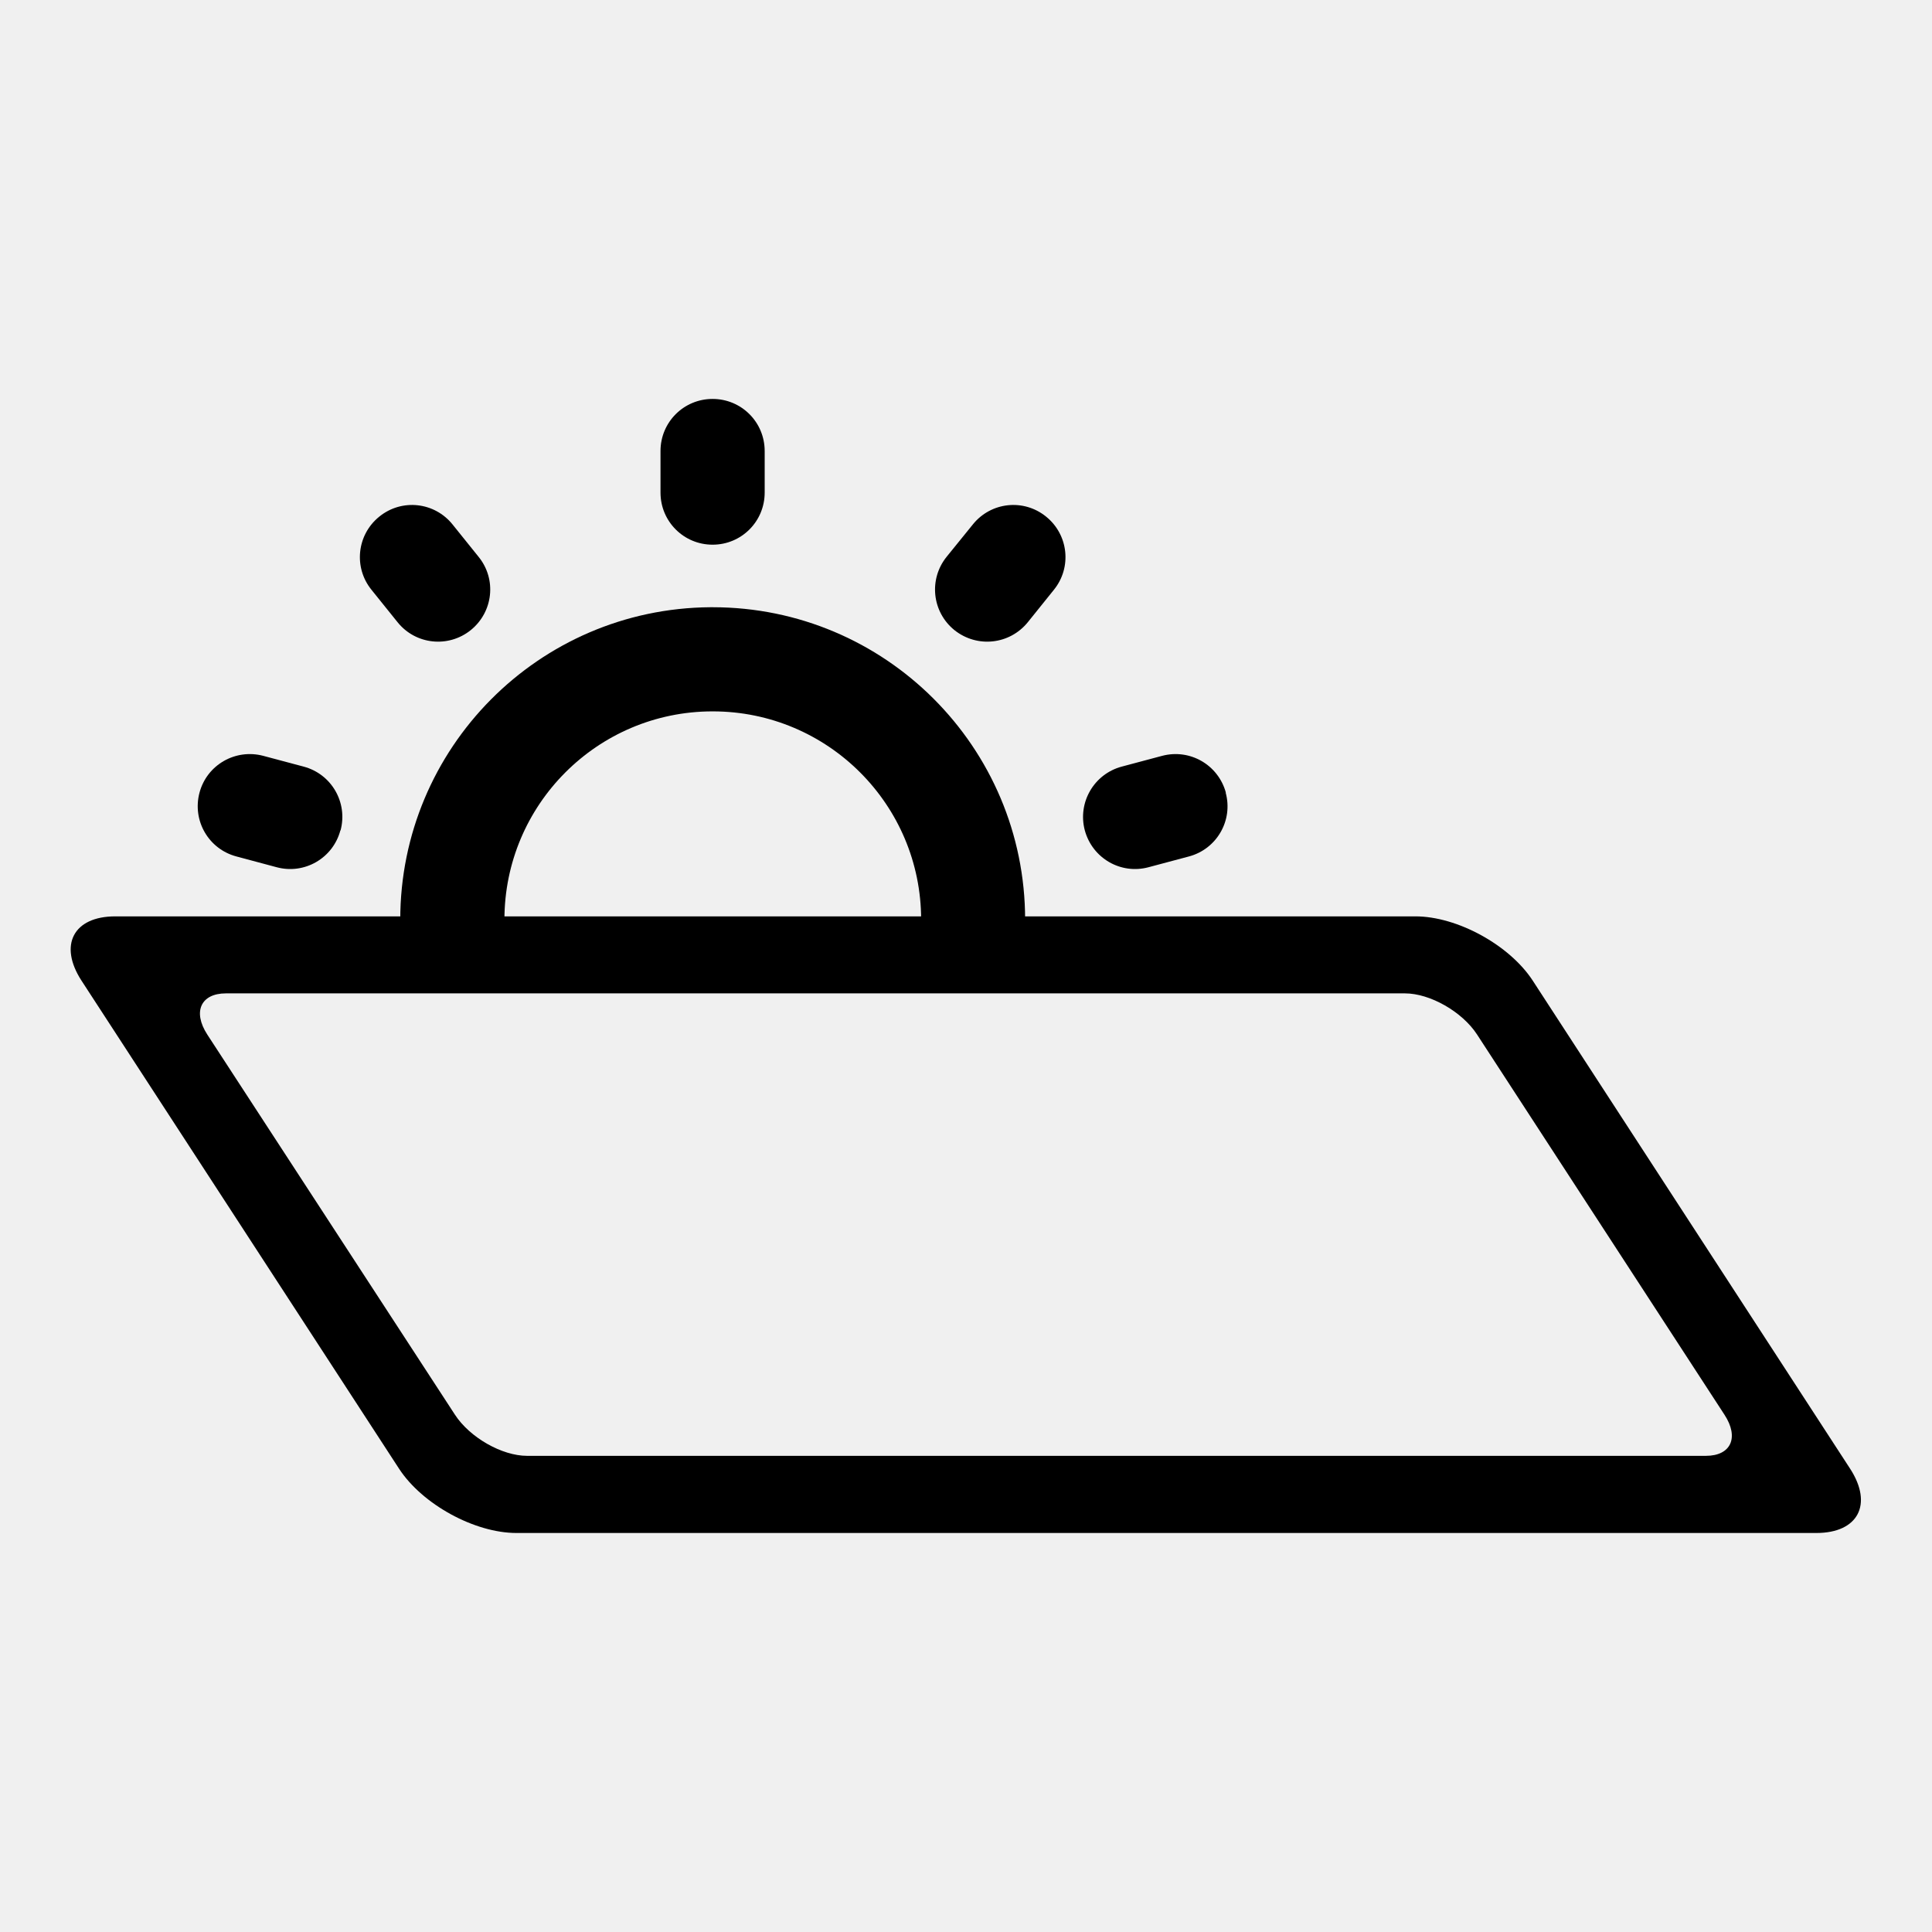
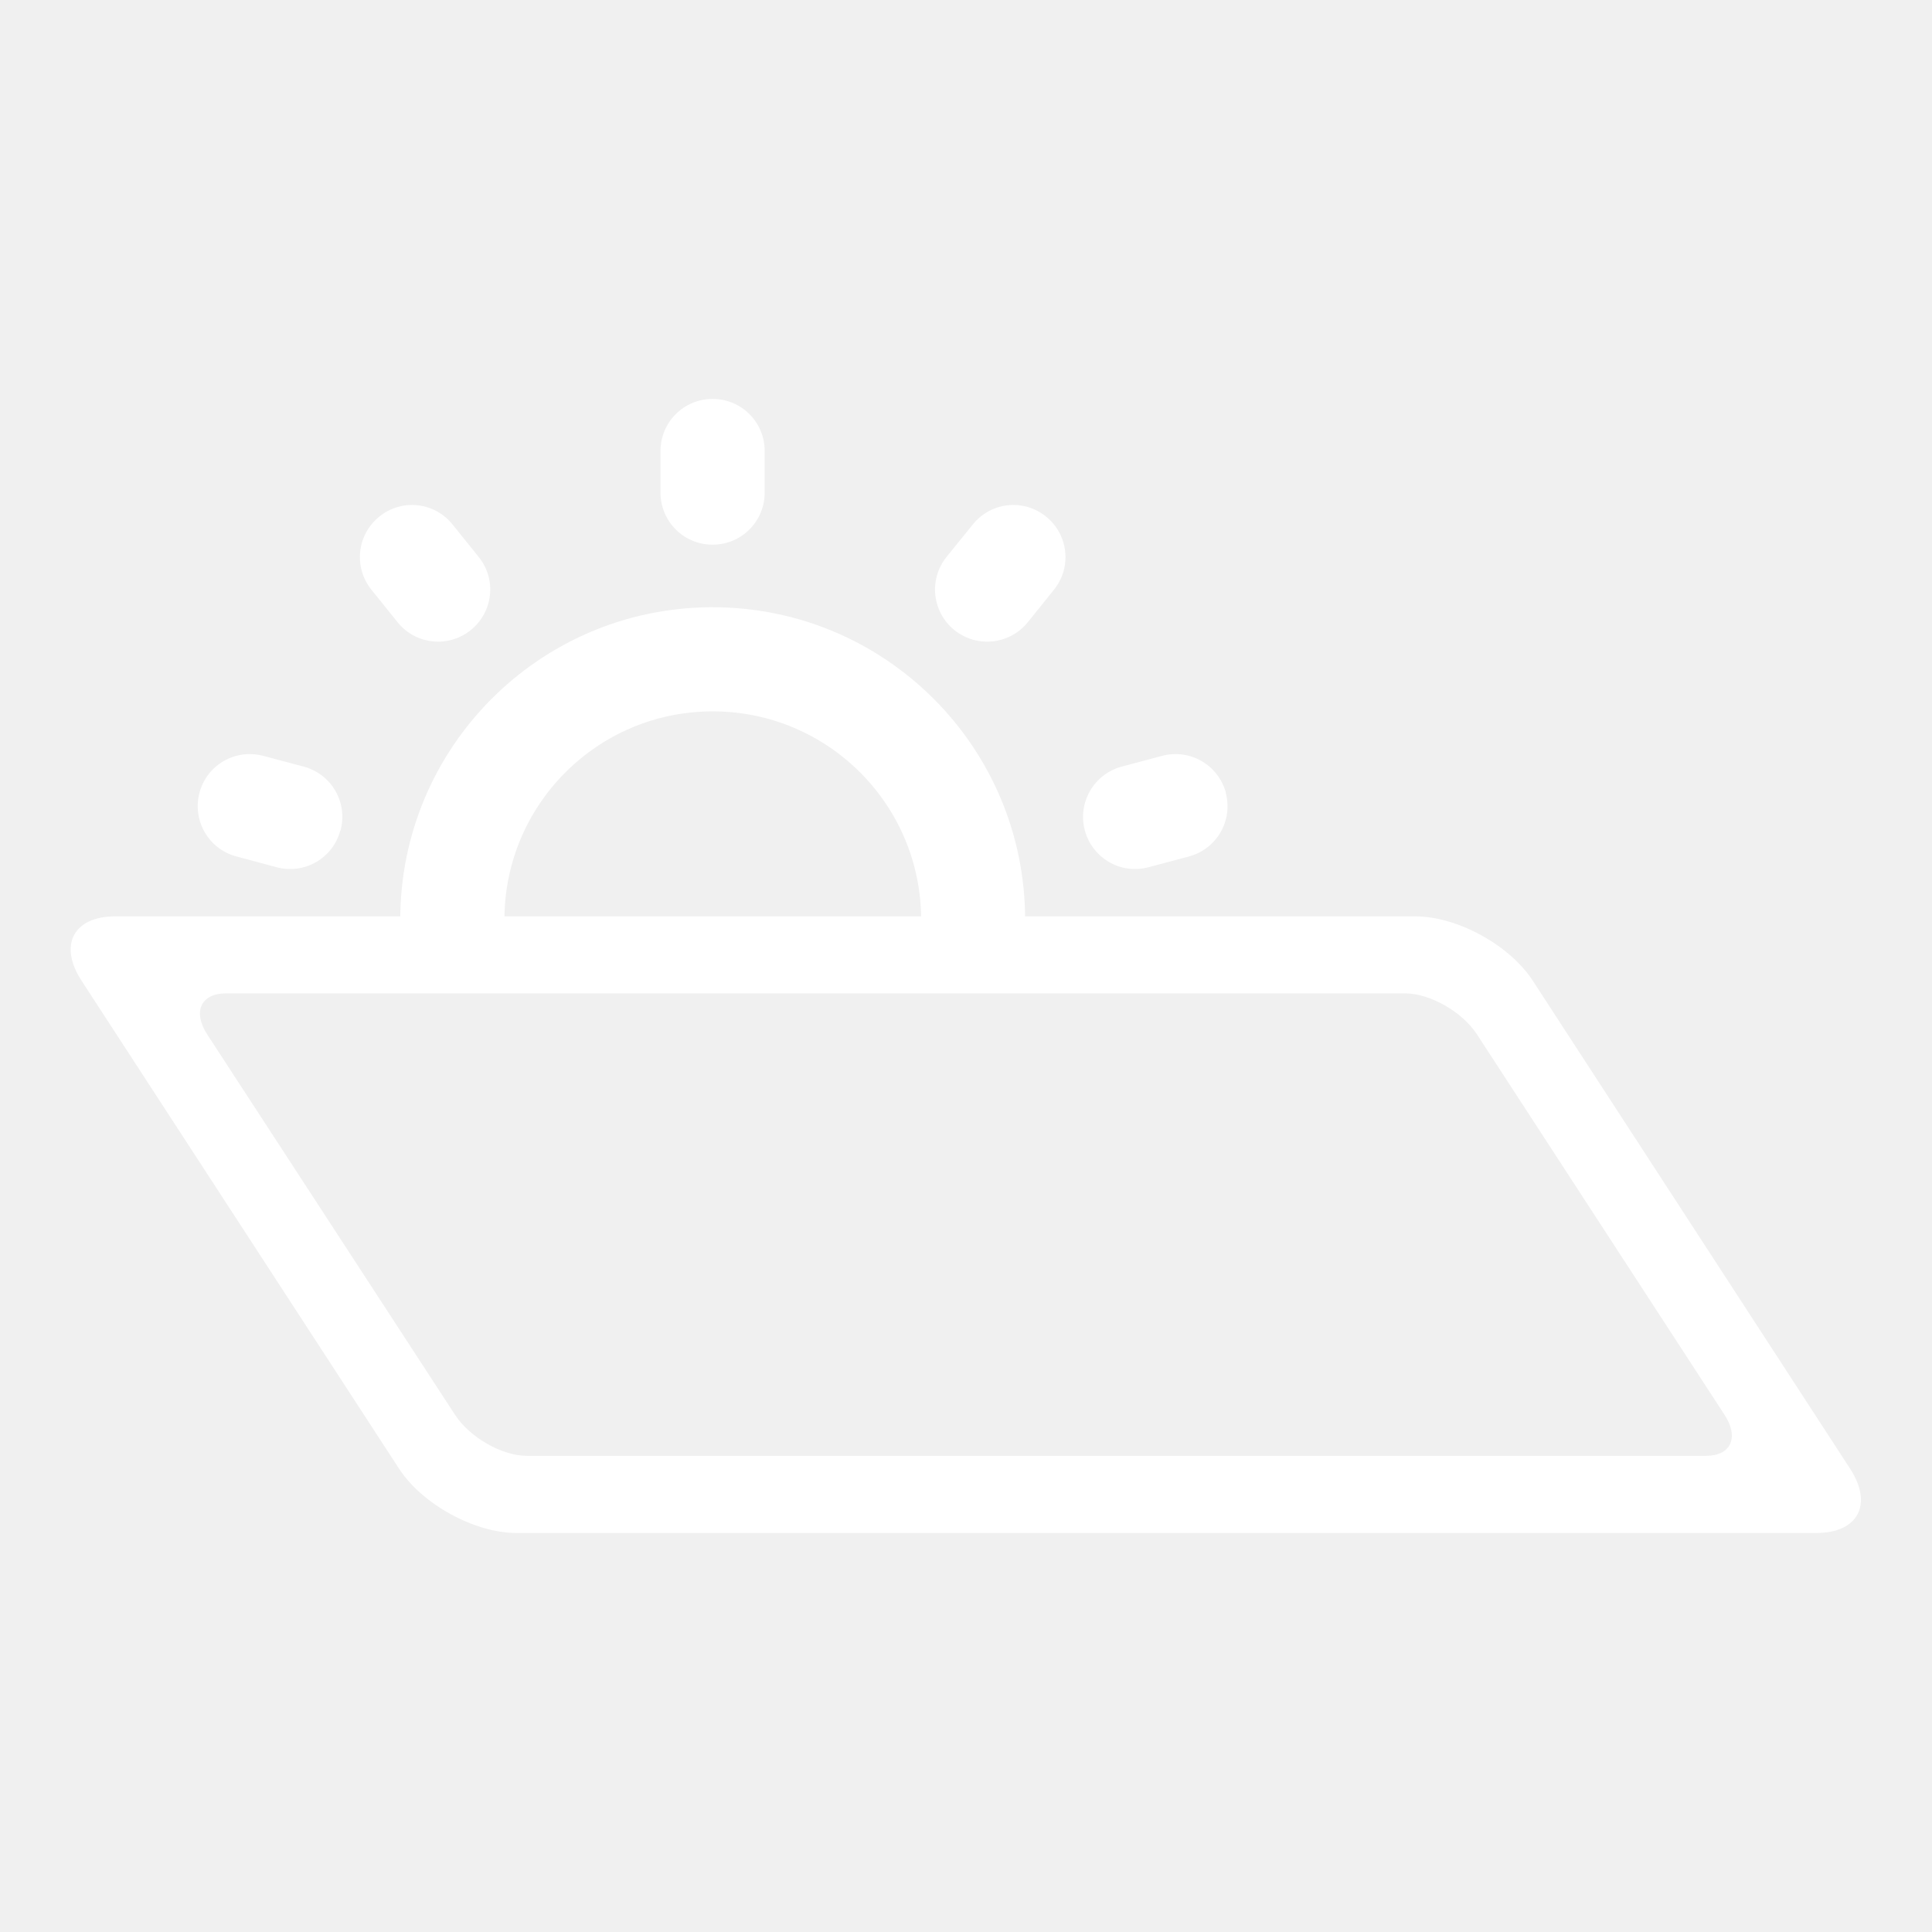
- <svg xmlns="http://www.w3.org/2000/svg" width="48" height="48" viewBox="0 0 12.7 12.7" version="1.1" id="svg1188">
+ <svg xmlns="http://www.w3.org/2000/svg" id="svg1188" version="1.1" viewBox="0 0 12.7 12.7" height="48" width="48">
  <defs id="defs1182">
-     <marker orient="auto" refY="0.0" refX="0.0" id="Arrow2Send" style="overflow:visible;">
-       <path id="path868" style="fill-rule:evenodd;stroke-width:0.625;stroke-linejoin:round;stroke:#000000;stroke-opacity:1;fill:#000000;fill-opacity:1" d="M 8.719,4.034 L -2.207,0.016 L 8.719,-4.002 C 6.973,-1.63 6.983,1.616 8.719,4.034 z " transform="scale(0.3) rotate(180) translate(-2.3,0)" />
+     <marker style="overflow:visible;" id="Arrow2Send" refX="0.0" refY="0.0" orient="auto">
+       <path transform="scale(0.3) rotate(180) translate(-2.3,0)" d="M 8.719,4.034 L -2.207,0.016 L 8.719,-4.002 C 6.973,-1.63 6.983,1.616 8.719,4.034 z " style="fill-rule:evenodd;stroke-width:0.625;stroke-linejoin:round;stroke:#000000;stroke-opacity:1;fill:#000000;fill-opacity:1" id="path868" />
    </marker>
-     <marker orient="auto" refY="0.0" refX="0.0" id="Arrow1Send" style="overflow:visible;">
-       <path id="path850" d="M 0.0,0.0 L 5.0,-5.0 L -12.5,0.0 L 5.0,5.0 L 0.0,0.0 z " style="fill-rule:evenodd;stroke:#000000;stroke-width:1pt;stroke-opacity:1;fill:#000000;fill-opacity:1" transform="scale(0.2) rotate(180) translate(6,0)" />
+     <marker style="overflow:visible;" id="Arrow1Send" refX="0.0" refY="0.0" orient="auto">
+       <path transform="scale(0.2) rotate(180) translate(6,0)" style="fill-rule:evenodd;stroke:#000000;stroke-width:1pt;stroke-opacity:1;fill:#000000;fill-opacity:1" d="M 0.0,0.0 L 5.0,-5.0 L -12.5,0.0 L 5.0,5.0 L 0.0,0.0 z " id="path850" />
    </marker>
-     <marker orient="auto" refY="0.0" refX="0.0" id="TriangleOutL" style="overflow:visible">
-       <path id="path977" d="M 5.77,0.0 L -2.88,5.0 L -2.88,-5.0 L 5.77,0.0 z " style="fill-rule:evenodd;stroke:#000000;stroke-width:1pt;stroke-opacity:1;fill:#000000;fill-opacity:1" transform="scale(0.8)" />
+     <marker style="overflow:visible" id="TriangleOutL" refX="0.0" refY="0.0" orient="auto">
+       <path transform="scale(0.8)" style="fill-rule:evenodd;stroke:#000000;stroke-width:1pt;stroke-opacity:1;fill:#000000;fill-opacity:1" d="M 5.77,0.0 L -2.88,5.0 L -2.88,-5.0 L 5.77,0.0 z " id="path977" />
    </marker>
-     <marker orient="auto" refY="0.0" refX="0.0" id="TriangleOutM" style="overflow:visible">
-       <path id="path980" d="M 5.77,0.0 L -2.88,5.0 L -2.88,-5.0 L 5.77,0.0 z " style="fill-rule:evenodd;stroke:#000000;stroke-width:1pt;stroke-opacity:1;fill:#000000;fill-opacity:1" transform="scale(0.4)" />
+     <marker style="overflow:visible" id="TriangleOutM" refX="0.0" refY="0.0" orient="auto">
+       <path transform="scale(0.4)" style="fill-rule:evenodd;stroke:#000000;stroke-width:1pt;stroke-opacity:1;fill:#000000;fill-opacity:1" d="M 5.77,0.0 L -2.88,5.0 L -2.88,-5.0 L 5.77,0.0 z " id="path980" />
    </marker>
-     <marker orient="auto" refY="0.0" refX="0.0" id="marker1791" style="overflow:visible;">
-       <path id="path1789" style="fill-rule:evenodd;stroke-width:0.625;stroke-linejoin:round;stroke:#000000;stroke-opacity:1;fill:#000000;fill-opacity:1" d="M 8.719,4.034 L -2.207,0.016 L 8.719,-4.002 C 6.973,-1.63 6.983,1.616 8.719,4.034 z " transform="scale(1.1) rotate(180) translate(1,0)" />
+     <marker style="overflow:visible;" id="marker1791" refX="0.0" refY="0.0" orient="auto">
+       <path transform="scale(1.1) rotate(180) translate(1,0)" d="M 8.719,4.034 L -2.207,0.016 L 8.719,-4.002 C 6.973,-1.63 6.983,1.616 8.719,4.034 z " style="fill-rule:evenodd;stroke-width:0.625;stroke-linejoin:round;stroke:#000000;stroke-opacity:1;fill:#000000;fill-opacity:1" id="path1789" />
    </marker>
-     <marker orient="auto" refY="0.0" refX="0.0" id="Arrow2Lend" style="overflow:visible;">
-       <path id="path856" style="fill-rule:evenodd;stroke-width:0.625;stroke-linejoin:round;stroke:#000000;stroke-opacity:1;fill:#000000;fill-opacity:1" d="M 8.719,4.034 L -2.207,0.016 L 8.719,-4.002 C 6.973,-1.63 6.983,1.616 8.719,4.034 z " transform="scale(1.1) rotate(180) translate(1,0)" />
+     <marker style="overflow:visible;" id="Arrow2Lend" refX="0.0" refY="0.0" orient="auto">
+       <path transform="scale(1.1) rotate(180) translate(1,0)" d="M 8.719,4.034 L -2.207,0.016 L 8.719,-4.002 C 6.973,-1.63 6.983,1.616 8.719,4.034 z " style="fill-rule:evenodd;stroke-width:0.625;stroke-linejoin:round;stroke:#000000;stroke-opacity:1;fill:#000000;fill-opacity:1" id="path856" />
    </marker>
-     <marker orient="auto" refY="0.0" refX="0.0" id="Arrow1Lstart" style="overflow:visible">
-       <path id="path835" d="M 0.0,0.0 L 5.0,-5.0 L -12.5,0.0 L 5.0,5.0 L 0.0,0.0 z " style="fill-rule:evenodd;stroke:#000000;stroke-width:1pt;stroke-opacity:1;fill:#000000;fill-opacity:1" transform="scale(0.8) translate(12.5,0)" />
+     <marker style="overflow:visible" id="Arrow1Lstart" refX="0.0" refY="0.0" orient="auto">
+       <path transform="scale(0.8) translate(12.5,0)" style="fill-rule:evenodd;stroke:#000000;stroke-width:1pt;stroke-opacity:1;fill:#000000;fill-opacity:1" d="M 0.0,0.0 L 5.0,-5.0 L -12.5,0.0 L 5.0,5.0 L 0.0,0.0 z " id="path835" />
    </marker>
  </defs>
  <g id="layer1">
-     <g id="g2017" style="opacity:1;stroke-width:1.244;stroke-miterlimit:4;stroke-dasharray:none" transform="matrix(1.249644,0,0,0.9055758,-1.585237,1.691461)">
-       <path d="m 1.875,4.784 c -0.22,0 -0.299,0.208 -0.178,0.466 l 1.671,3.544 c 0.122,0.258 0.397,0.466 0.617,0.466 h 6.838 c 0.22,0 0.299,-0.208 0.178,-0.466 L 9.331,5.25 C 9.209,4.992 8.934,4.784 8.714,4.784 Z M 2.457,5.343 h 6.202 c 0.132,0 0.301,0.133 0.379,0.298 l 1.302,2.761 c 0.078,0.165 0.034,0.298 -0.098,0.298 H 4.041 c -0.132,0 -0.301,-0.133 -0.379,-0.298 L 2.359,5.642 C 2.281,5.476 2.325,5.343 2.457,5.343 Z" style="fill:#000000;stroke-width:0.241" id="rect43" />
-       <path d="m 6.661,4.808 c 0,-1.253 -0.736,-2.268 -1.644,-2.268 -0.004,-2.16e-5 -0.008,-2.16e-5 -0.012,0 -0.903,0.009 -1.631,1.022 -1.631,2.268 m 0.548,0 c -1.5e-6,-0.834 0.489,-1.511 1.094,-1.512 7.135e-4,-9e-7 0.001,-9e-7 0.002,0 0.605,2e-7 1.096,0.677 1.096,1.512" style="fill:#000000;fill-opacity:1;stroke:none;stroke-width:1.056;stroke-linecap:round;stroke-linejoin:round;stroke-miterlimit:4;stroke-dasharray:none;stroke-opacity:1;paint-order:normal" id="path942" />
-       <path d="m 5.017,1.028 c 0.152,0 0.274,0.169 0.274,0.378 v 0.302 c 0,0.209 -0.122,0.378 -0.274,0.378 -0.152,0 -0.274,-0.169 -0.274,-0.378 V 1.406 c 0,-0.209 0.122,-0.378 0.274,-0.378 z" style="fill:#000000;fill-opacity:1;stroke:none;stroke-width:1.056;stroke-linecap:round;stroke-linejoin:round;stroke-miterlimit:4;stroke-dasharray:none;stroke-opacity:1;paint-order:normal" id="rect962" />
-       <path id="rect962-7-3-2" style="opacity:1;fill:#000000;fill-opacity:1;stroke:none;stroke-width:1.056;stroke-linecap:round;stroke-linejoin:round;stroke-miterlimit:4;stroke-dasharray:none;stroke-opacity:1;paint-order:normal" d="M 3.059,4.16 C 3.02,4.362 2.87,4.482 2.723,4.427 L 2.512,4.349 C 2.365,4.295 2.279,4.088 2.318,3.886 2.357,3.684 2.507,3.565 2.654,3.619 l 0.212,0.078 c 0.147,0.054 0.233,0.261 0.194,0.463 z" />
-       <path id="rect962-78-4" style="opacity:1;fill:#000000;fill-opacity:1;stroke:none;stroke-width:1.056;stroke-linecap:round;stroke-linejoin:round;stroke-miterlimit:4;stroke-dasharray:none;stroke-opacity:1;paint-order:normal" d="M 7.716,3.886 C 7.756,4.088 7.669,4.295 7.523,4.349 L 7.311,4.427 C 7.164,4.482 7.015,4.362 6.975,4.16 6.936,3.958 7.023,3.751 7.169,3.697 l 0.212,-0.078 c 0.147,-0.054 0.296,0.065 0.336,0.267 z" />
-       <path id="rect962-78-79" style="opacity:1;fill:#000000;fill-opacity:1;stroke:none;stroke-width:1.056;stroke-linecap:round;stroke-linejoin:round;stroke-miterlimit:4;stroke-dasharray:none;stroke-opacity:1;paint-order:normal" d="m 6.771,1.882 c 0.118,0.131 0.137,0.369 0.041,0.532 L 6.675,2.649 C 6.579,2.812 6.408,2.837 6.289,2.706 6.171,2.574 6.153,2.337 6.248,2.174 L 6.386,1.939 C 6.481,1.776 6.653,1.75 6.771,1.882 Z" />
-       <path d="m 3.264,1.882 c -0.118,0.131 -0.137,0.369 -0.041,0.532 L 3.36,2.649 C 3.455,2.812 3.627,2.837 3.745,2.706 3.863,2.574 3.882,2.337 3.786,2.174 L 3.649,1.939 C 3.554,1.776 3.382,1.75 3.264,1.882 Z" style="opacity:1;fill:#000000;fill-opacity:1;stroke:none;stroke-width:1.056;stroke-linecap:round;stroke-linejoin:round;stroke-miterlimit:4;stroke-dasharray:none;stroke-opacity:1;paint-order:normal" id="rect962-78-79-8" />
+     <g transform="matrix(1.249644,0,0,0.9055758,-1.585237,1.691461)" style="opacity:1;stroke-width:1.244;stroke-miterlimit:4;stroke-dasharray:none" id="g2017">
+       <path id="rect43" style="fill:#ffffff;stroke-width:0.241" d="m 1.875,4.784 c -0.22,0 -0.299,0.208 -0.178,0.466 l 1.671,3.544 c 0.122,0.258 0.397,0.466 0.617,0.466 h 6.838 c 0.22,0 0.299,-0.208 0.178,-0.466 L 9.331,5.25 C 9.209,4.992 8.934,4.784 8.714,4.784 Z M 2.457,5.343 h 6.202 c 0.132,0 0.301,0.133 0.379,0.298 l 1.302,2.761 c 0.078,0.165 0.034,0.298 -0.098,0.298 H 4.041 c -0.132,0 -0.301,-0.133 -0.379,-0.298 L 2.359,5.642 C 2.281,5.476 2.325,5.343 2.457,5.343 Z" />
+       <path id="path942" style="fill:#ffffff;fill-opacity:1;stroke:none;stroke-width:1.056;stroke-linecap:round;stroke-linejoin:round;stroke-miterlimit:4;stroke-dasharray:none;stroke-opacity:1;paint-order:normal" d="m 6.661,4.808 c 0,-1.253 -0.736,-2.268 -1.644,-2.268 -0.004,-2.16e-5 -0.008,-2.16e-5 -0.012,0 -0.903,0.009 -1.631,1.022 -1.631,2.268 m 0.548,0 c -1.5e-6,-0.834 0.489,-1.511 1.094,-1.512 7.135e-4,-9e-7 0.001,-9e-7 0.002,0 0.605,2e-7 1.096,0.677 1.096,1.512" />
+       <path id="rect962" style="fill:#ffffff;fill-opacity:1;stroke:none;stroke-width:1.056;stroke-linecap:round;stroke-linejoin:round;stroke-miterlimit:4;stroke-dasharray:none;stroke-opacity:1;paint-order:normal" d="m 5.017,1.028 c 0.152,0 0.274,0.169 0.274,0.378 v 0.302 c 0,0.209 -0.122,0.378 -0.274,0.378 -0.152,0 -0.274,-0.169 -0.274,-0.378 V 1.406 c 0,-0.209 0.122,-0.378 0.274,-0.378 z" />
+       <path d="M 3.059,4.16 C 3.02,4.362 2.87,4.482 2.723,4.427 L 2.512,4.349 C 2.365,4.295 2.279,4.088 2.318,3.886 2.357,3.684 2.507,3.565 2.654,3.619 l 0.212,0.078 c 0.147,0.054 0.233,0.261 0.194,0.463 z" style="opacity:1;fill:#ffffff;fill-opacity:1;stroke:none;stroke-width:1.056;stroke-linecap:round;stroke-linejoin:round;stroke-miterlimit:4;stroke-dasharray:none;stroke-opacity:1;paint-order:normal" id="rect962-7-3-2" />
+       <path d="M 7.716,3.886 C 7.756,4.088 7.669,4.295 7.523,4.349 L 7.311,4.427 C 7.164,4.482 7.015,4.362 6.975,4.16 6.936,3.958 7.023,3.751 7.169,3.697 l 0.212,-0.078 c 0.147,-0.054 0.296,0.065 0.336,0.267 z" style="opacity:1;fill:#ffffff;fill-opacity:1;stroke:none;stroke-width:1.056;stroke-linecap:round;stroke-linejoin:round;stroke-miterlimit:4;stroke-dasharray:none;stroke-opacity:1;paint-order:normal" id="rect962-78-4" />
+       <path d="m 6.771,1.882 c 0.118,0.131 0.137,0.369 0.041,0.532 L 6.675,2.649 C 6.579,2.812 6.408,2.837 6.289,2.706 6.171,2.574 6.153,2.337 6.248,2.174 L 6.386,1.939 C 6.481,1.776 6.653,1.75 6.771,1.882 Z" style="opacity:1;fill:#ffffff;fill-opacity:1;stroke:none;stroke-width:1.056;stroke-linecap:round;stroke-linejoin:round;stroke-miterlimit:4;stroke-dasharray:none;stroke-opacity:1;paint-order:normal" id="rect962-78-79" />
+       <path id="rect962-78-79-8" style="opacity:1;fill:#ffffff;fill-opacity:1;stroke:none;stroke-width:1.056;stroke-linecap:round;stroke-linejoin:round;stroke-miterlimit:4;stroke-dasharray:none;stroke-opacity:1;paint-order:normal" d="m 3.264,1.882 c -0.118,0.131 -0.137,0.369 -0.041,0.532 L 3.36,2.649 C 3.455,2.812 3.627,2.837 3.745,2.706 3.863,2.574 3.882,2.337 3.786,2.174 L 3.649,1.939 C 3.554,1.776 3.382,1.75 3.264,1.882 Z" />
    </g>
  </g>
</svg>
